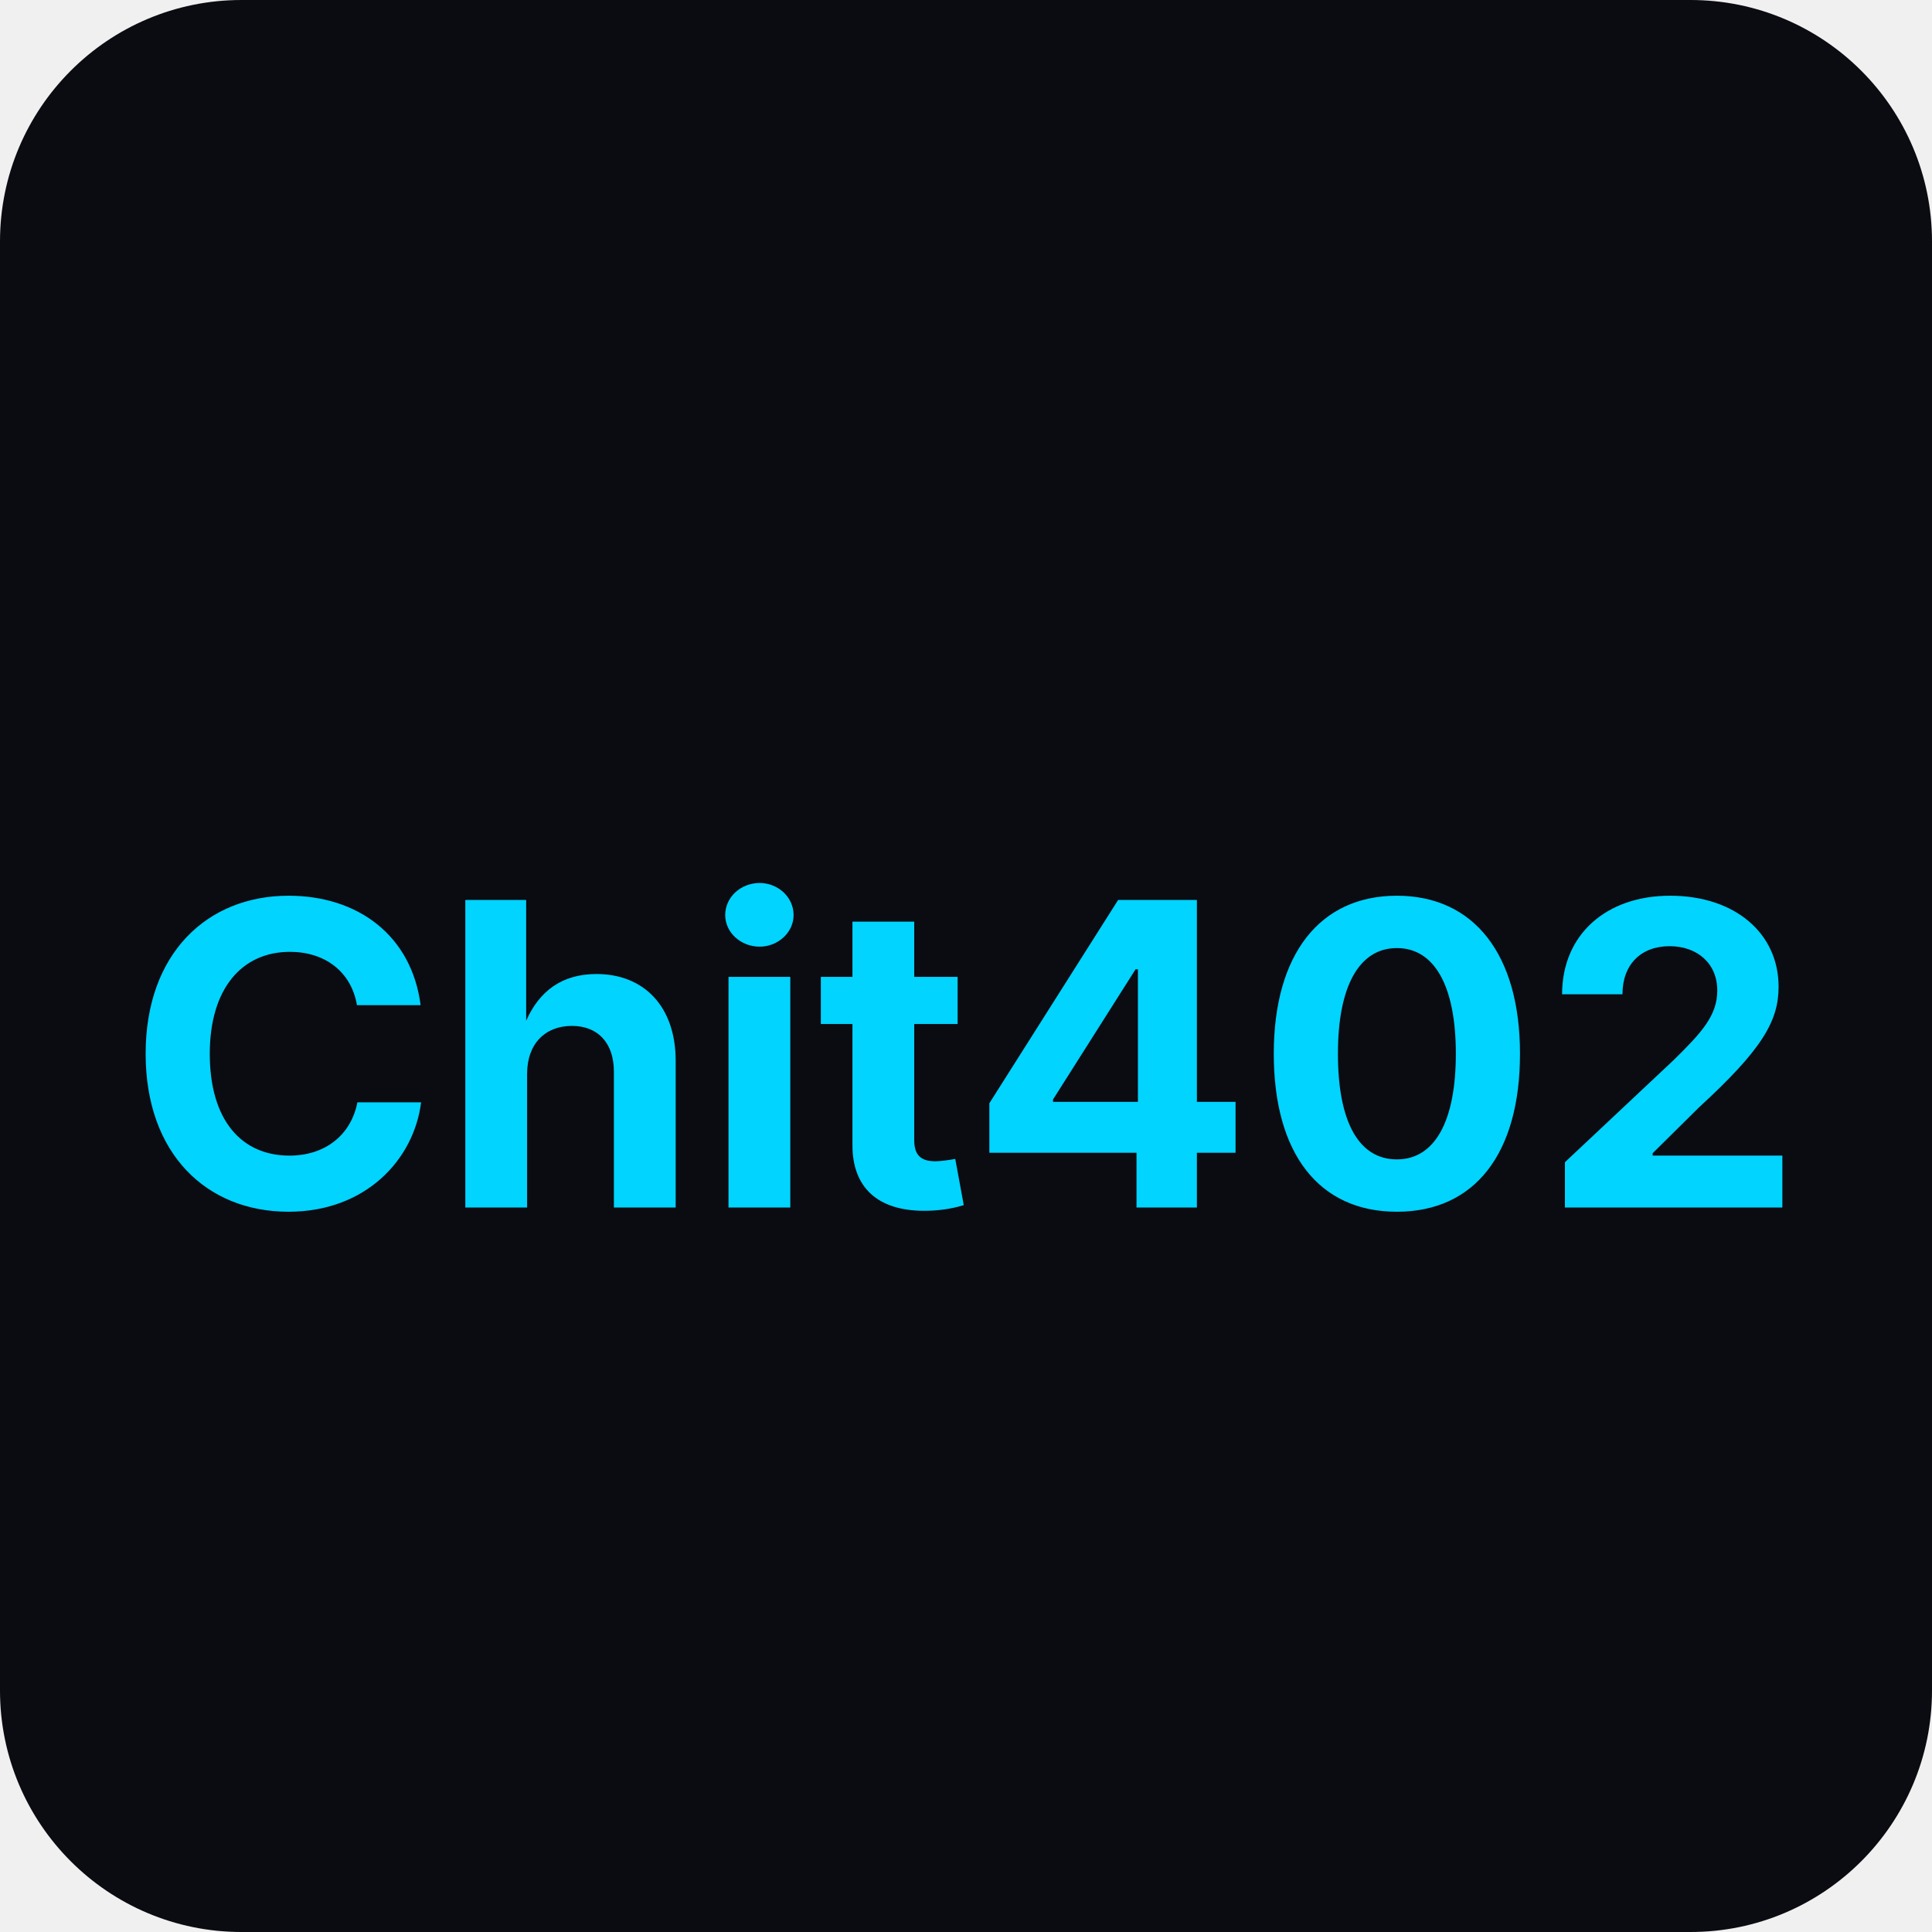
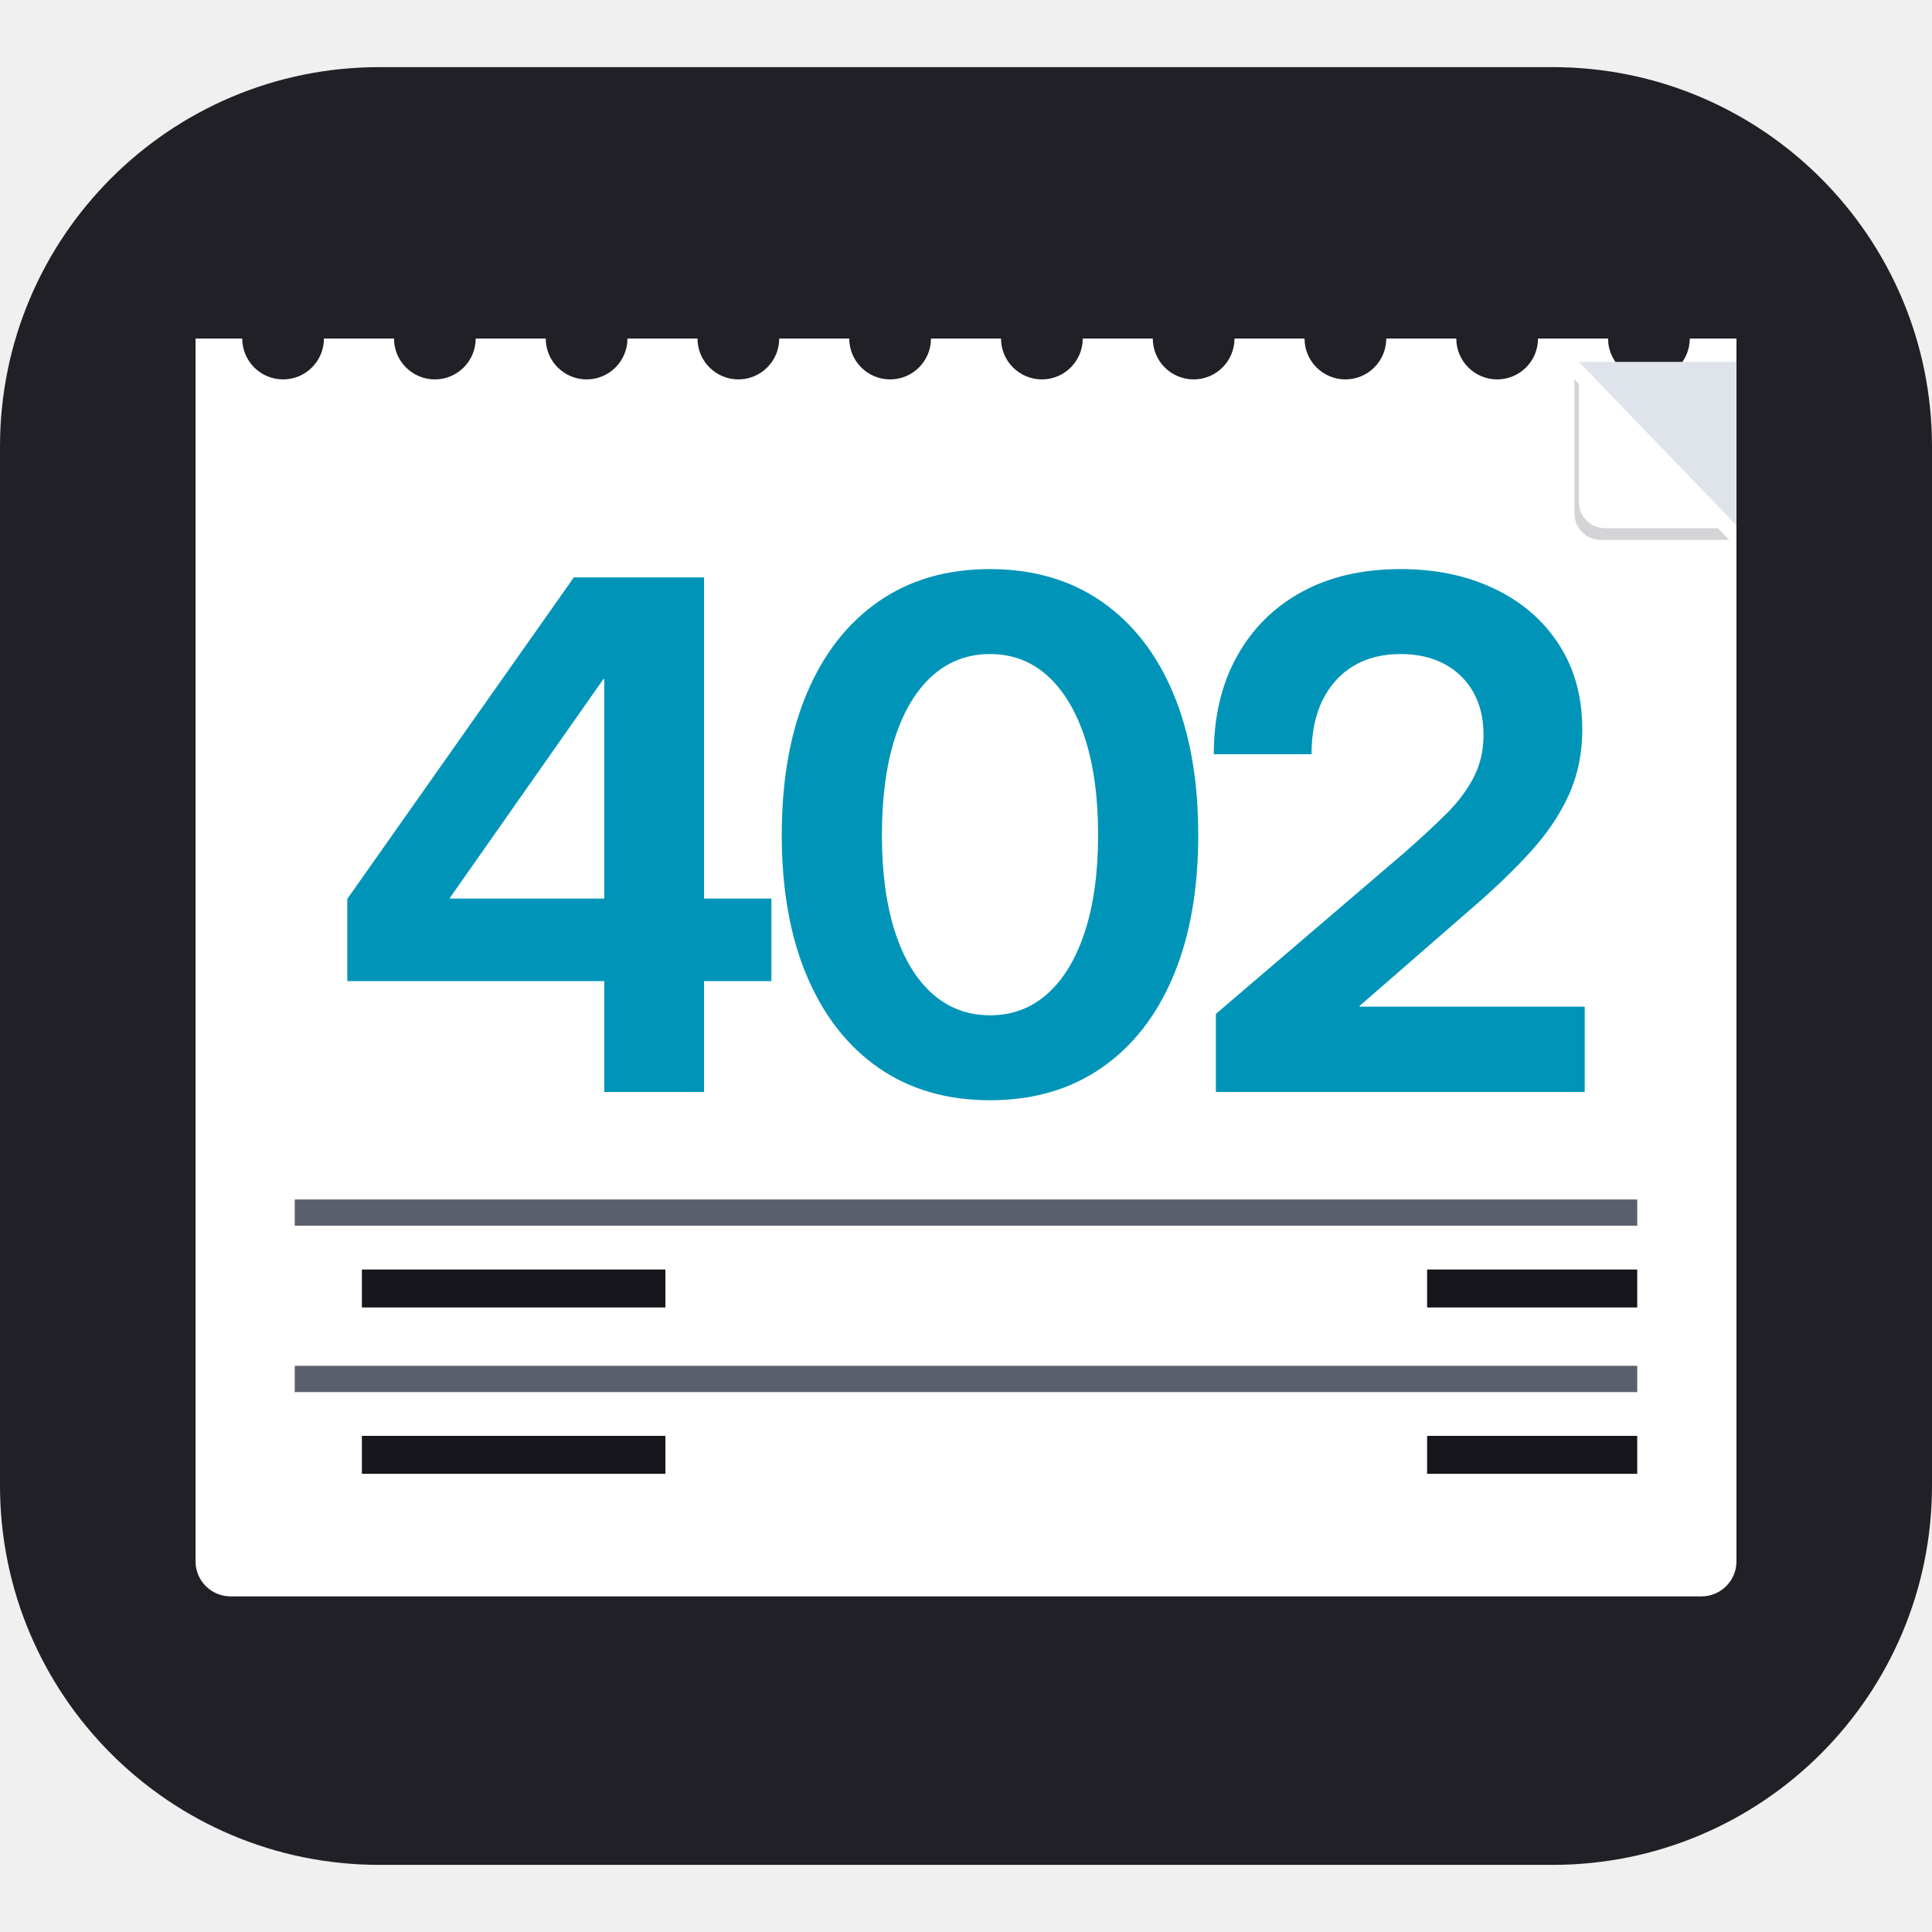
- <svg xmlns="http://www.w3.org/2000/svg" viewBox="0 0 64 64" width="64" height="64" role="img" aria-label="Chit402">
-   <rect width="64" height="64" rx="8" fill="#0b0b12" />
-   <text x="32" y="40" text-anchor="middle" font-family="system-ui,-apple-system,sans-serif" font-size="14" font-weight="700" fill="#00d4ff">Chit402</text>
+ <svg xmlns="http://www.w3.org/2000/svg" viewBox="0 -23 662 662" width="662" height="662" role="img" aria-label="Chit402">
+   <rect width="662" height="616" rx="130" fill="#202026" />
+   <path fill="#ffffff" d="M67 93H83A14 14 0 0 0 111 93H135A14 14 0 0 0 163 93H187A14 14 0 0 0 215 93H239A14 14 0 0 0 267 93H291A14 14 0 0 0 319 93H343A14 14 0 0 0 371 93H395A14 14 0 0 0 423 93H447A14 14 0 0 0 475 93H499A14 14 0 0 0 527 93H551A14 14 0 0 0 579 93H595V512A12 12 0 0 1 583 524H79A12 12 0 0 1 67 512Z" />
+   <path fill="#dfe3ea" d="M541 101H595V157Z" />
+   <path fill="#16161c" fill-opacity=".18" d="M539.5 107V153A9 9 0 0 0 548.5 162H592.5Z" />
+   <path fill="#ffffff" d="M541 103V149A9 9 0 0 0 550 158H594Z" />
+   <path fill="#0095b8" d="M119 313.17V285.01L196.63 174.84H219.47V209.63H206.8L154.15 284.66V284.89H264.32V313.17ZM207.04 351.16V304.65V291.99V174.84H241.24V351.16ZM339.22 354Q317.1 354 301.12 342.94Q285.14 331.87 276.51 311.52Q267.87 291.16 267.87 263.12Q267.87 234.95 276.45 214.6Q285.03 194.25 301 183.12Q316.98 172 339.22 172Q361.35 172 377.39 183.06Q393.42 194.13 402 214.54Q410.58 234.95 410.58 263.12Q410.58 291.16 402 311.52Q393.42 331.87 377.39 342.94Q361.35 354 339.22 354ZM339.22 324.89Q350.7 324.89 358.99 317.43Q367.27 309.98 371.77 296.13Q376.26 282.29 376.26 263.12Q376.26 243.83 371.77 229.98Q367.27 216.14 358.99 208.62Q350.7 201.11 339.22 201.11Q327.75 201.11 319.4 208.62Q311.06 216.14 306.62 229.98Q302.19 243.83 302.19 263.12Q302.19 282.29 306.62 296.13Q311.06 309.98 319.4 317.43Q327.75 324.89 339.22 324.89ZM416.62 351.16V324.42L481.23 269.15Q489.04 262.29 495.19 256.25Q501.35 250.22 504.84 243.59Q508.33 236.97 508.33 228.8Q508.33 220.4 504.84 214.19Q501.35 207.97 494.96 204.54Q488.57 201.11 479.93 201.11Q470.46 201.11 463.66 205.25Q456.85 209.39 453.12 217.03Q449.4 224.66 449.4 235.43H415.91Q415.91 216.26 423.78 202Q431.65 187.74 445.96 179.87Q460.28 172 479.93 172Q498.03 172 512.11 178.75Q526.2 185.49 534.18 197.86Q542.17 210.22 542.17 226.91Q542.17 239.21 537.56 249.39Q532.94 259.57 524.24 269.09Q515.55 278.62 503.24 289.15L465.85 321.69V321.93H543V351.16Z" />
+   <path fill="#5a5f6b" d="M101 388h460v9h-460zM101 445h460v9h-460z" />
+   <path fill="#16161c" d="M124 412h104v13h-104zM489 412h72v13h-72zM124 469h104v13h-104zM489 469h72v13h-72z" />
</svg>
